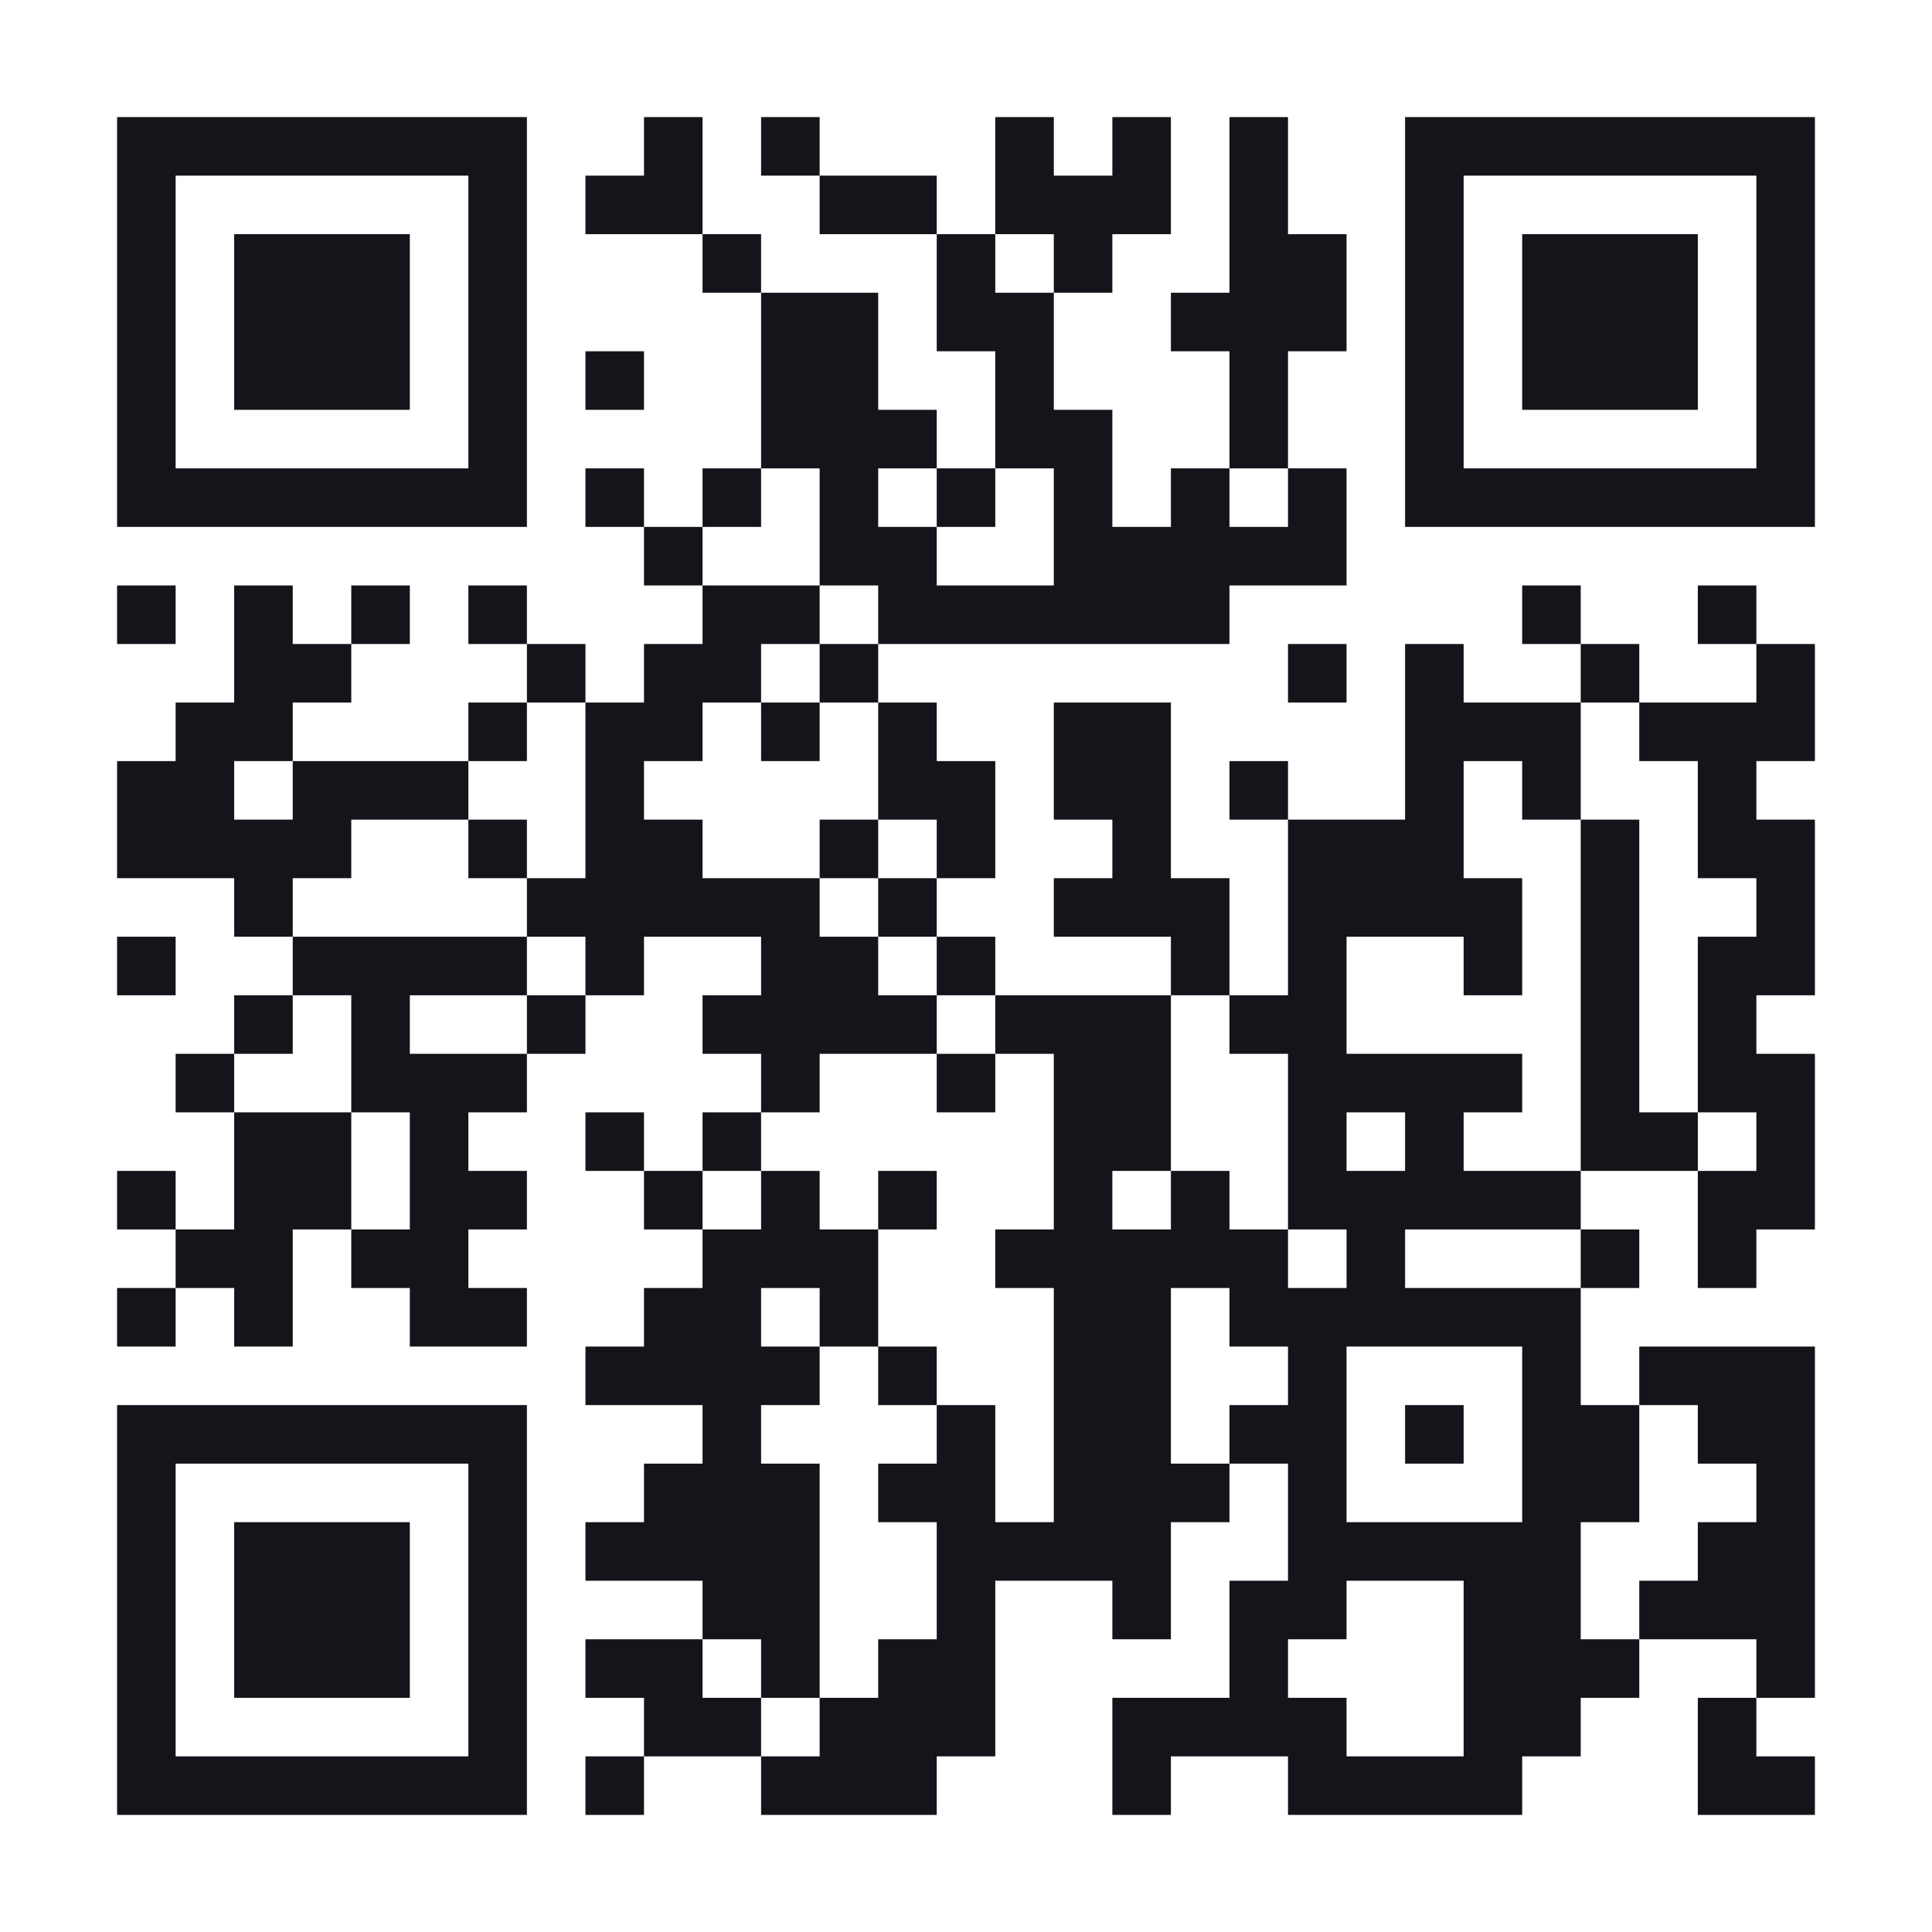
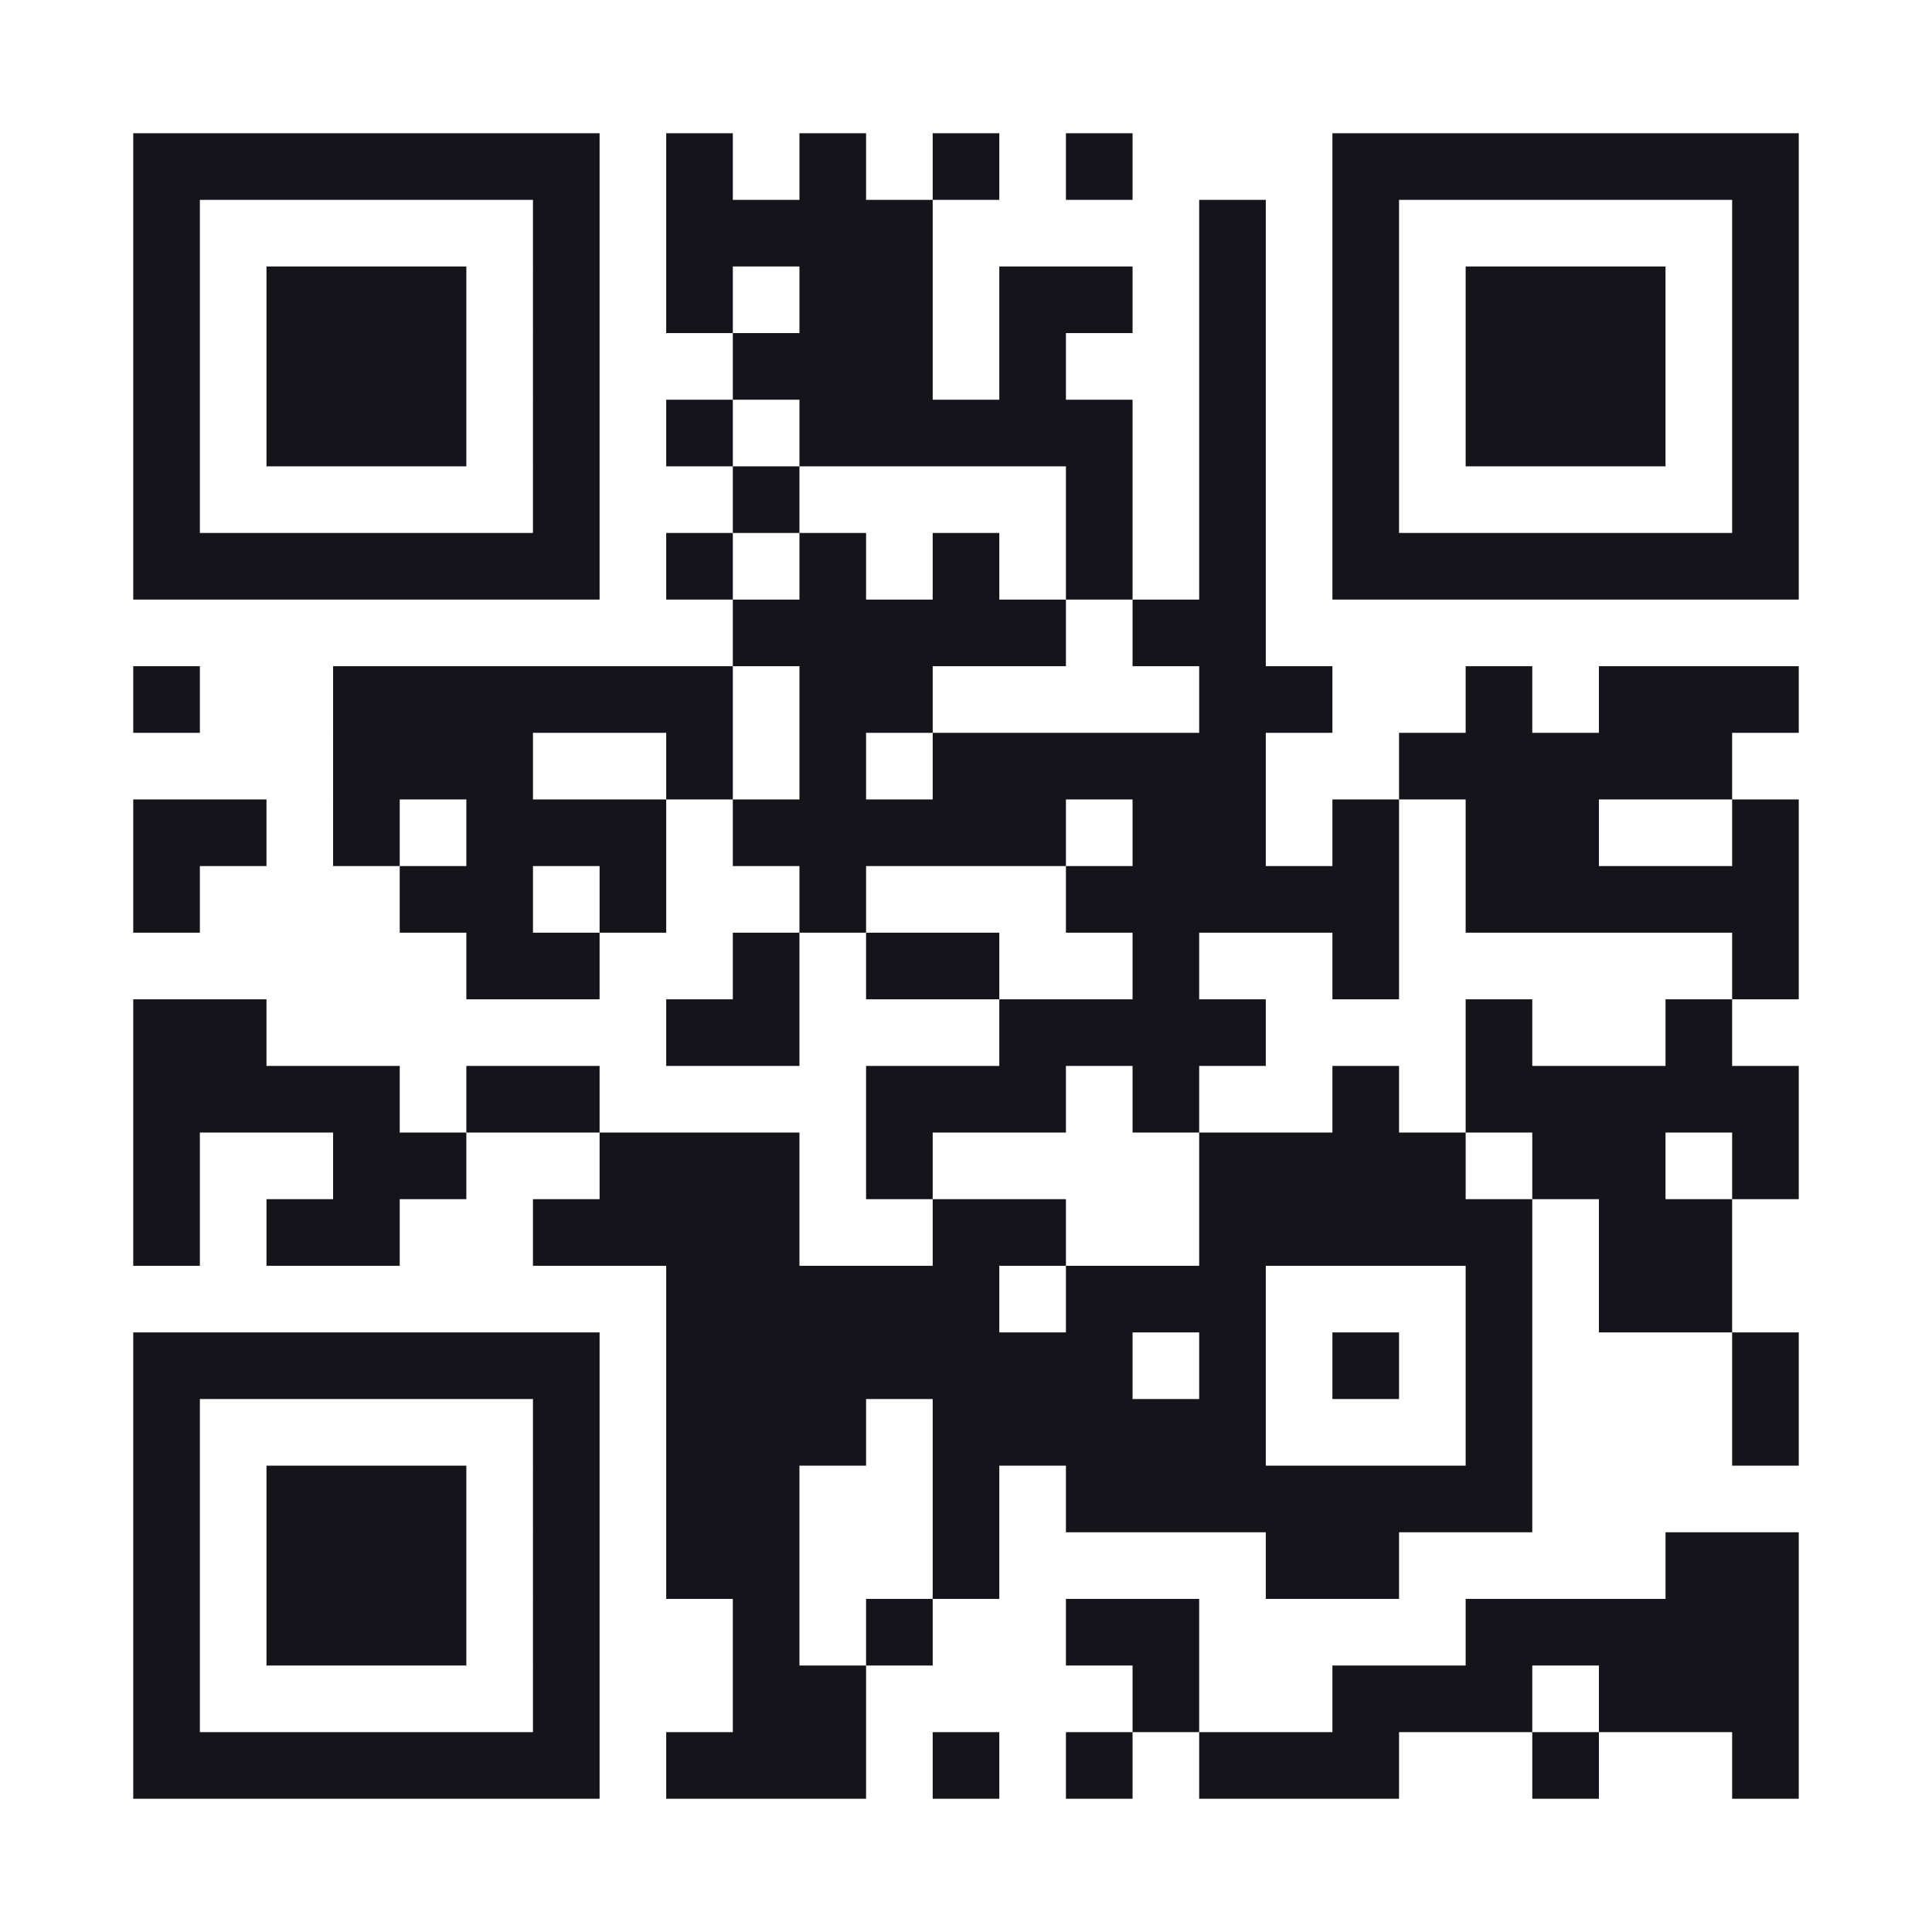
- <svg xmlns="http://www.w3.org/2000/svg" width="132" height="132" class="segno">
-   <path transform="scale(4)" class="qrline" stroke="#14141a" d="M2 2.5h7m2 0h1m1 0h1m3 0h1m1 0h1m1 0h1m2 0h7m-29 1h1m5 0h1m1 0h2m2 0h2m1 0h3m1 0h1m2 0h1m5 0h1m-29 1h1m1 0h3m1 0h1m3 0h1m3 0h1m1 0h1m2 0h2m1 0h1m1 0h3m1 0h1m-29 1h1m1 0h3m1 0h1m4 0h2m1 0h2m2 0h3m1 0h1m1 0h3m1 0h1m-29 1h1m1 0h3m1 0h1m1 0h1m2 0h2m2 0h1m3 0h1m2 0h1m1 0h3m1 0h1m-29 1h1m5 0h1m4 0h3m1 0h2m2 0h1m2 0h1m5 0h1m-29 1h7m1 0h1m1 0h1m1 0h1m1 0h1m1 0h1m1 0h1m1 0h1m1 0h7m-20 1h1m2 0h2m2 0h5m-21 1h1m1 0h1m1 0h1m1 0h1m3 0h2m1 0h6m5 0h1m2 0h1m-26 1h2m3 0h1m1 0h2m1 0h1m7 0h1m1 0h1m2 0h1m2 0h1m-28 1h2m3 0h1m1 0h2m1 0h1m1 0h1m2 0h2m4 0h3m1 0h3m-29 1h2m1 0h3m2 0h1m4 0h2m1 0h2m1 0h1m2 0h1m1 0h1m2 0h1m-28 1h4m2 0h1m1 0h2m2 0h1m1 0h1m2 0h1m2 0h3m2 0h1m1 0h2m-27 1h1m4 0h5m1 0h1m2 0h3m1 0h4m1 0h1m2 0h1m-29 1h1m2 0h4m1 0h1m2 0h2m1 0h1m3 0h1m1 0h1m2 0h1m1 0h1m1 0h2m-27 1h1m1 0h1m2 0h1m2 0h4m1 0h3m1 0h2m4 0h1m1 0h1m-27 1h1m2 0h3m4 0h1m2 0h1m1 0h2m2 0h4m1 0h1m1 0h2m-27 1h2m1 0h1m2 0h1m1 0h1m5 0h2m2 0h1m1 0h1m2 0h2m1 0h1m-29 1h1m1 0h2m1 0h2m2 0h1m1 0h1m1 0h1m2 0h1m1 0h1m1 0h5m2 0h2m-28 1h2m1 0h2m4 0h3m2 0h5m1 0h1m3 0h1m1 0h1m-28 1h1m1 0h1m2 0h2m2 0h2m1 0h1m3 0h2m1 0h6m-17 1h4m1 0h1m2 0h2m2 0h1m3 0h1m1 0h3m-29 1h7m3 0h1m3 0h1m1 0h2m1 0h2m1 0h1m1 0h2m1 0h2m-29 1h1m5 0h1m2 0h3m1 0h2m1 0h3m1 0h1m3 0h2m2 0h1m-29 1h1m1 0h3m1 0h1m1 0h4m2 0h4m2 0h5m2 0h2m-29 1h1m1 0h3m1 0h1m3 0h2m2 0h1m2 0h1m1 0h2m2 0h2m1 0h3m-29 1h1m1 0h3m1 0h1m1 0h2m1 0h1m1 0h2m4 0h1m3 0h3m2 0h1m-29 1h1m5 0h1m2 0h2m1 0h3m2 0h4m2 0h2m2 0h1m-28 1h7m1 0h1m2 0h3m3 0h1m2 0h4m3 0h2" />
+ <svg xmlns="http://www.w3.org/2000/svg" width="116" height="116" class="segno">
+   <path transform="scale(4)" class="qrline" stroke="#14141a" d="M2 2.5h7m1 0h1m1 0h1m1 0h1m1 0h1m3 0h7m-25 1h1m5 0h1m1 0h4m4 0h1m1 0h1m5 0h1m-25 1h1m1 0h3m1 0h1m1 0h1m1 0h2m1 0h2m1 0h1m1 0h1m1 0h3m1 0h1m-25 1h1m1 0h3m1 0h1m2 0h3m1 0h1m2 0h1m1 0h1m1 0h3m1 0h1m-25 1h1m1 0h3m1 0h1m1 0h1m1 0h5m1 0h1m1 0h1m1 0h3m1 0h1m-25 1h1m5 0h1m2 0h1m4 0h1m1 0h1m1 0h1m5 0h1m-25 1h7m1 0h1m1 0h1m1 0h1m1 0h1m1 0h1m1 0h7m-16 1h5m1 0h2m-17 1h1m2 0h6m1 0h2m4 0h2m2 0h1m1 0h3m-22 1h3m2 0h1m1 0h1m1 0h5m2 0h5m-24 1h2m1 0h1m1 0h3m1 0h5m1 0h2m1 0h1m1 0h2m2 0h1m-25 1h1m3 0h2m1 0h1m2 0h1m3 0h5m1 0h5m-20 1h2m2 0h1m1 0h2m2 0h1m2 0h1m5 0h1m-25 1h2m6 0h2m3 0h4m3 0h1m2 0h1m-24 1h4m1 0h2m4 0h3m1 0h1m2 0h1m1 0h5m-25 1h1m2 0h2m2 0h3m1 0h1m4 0h4m1 0h2m1 0h1m-25 1h1m1 0h2m2 0h4m2 0h2m2 0h5m1 0h2m-16 1h5m1 0h3m3 0h1m1 0h2m-24 1h7m1 0h7m1 0h1m1 0h1m1 0h1m3 0h1m-25 1h1m5 0h1m1 0h3m1 0h5m3 0h1m3 0h1m-25 1h1m1 0h3m1 0h1m1 0h2m2 0h1m1 0h7m-21 1h1m1 0h3m1 0h1m1 0h2m2 0h1m4 0h2m4 0h2m-25 1h1m1 0h3m1 0h1m2 0h1m1 0h1m2 0h2m4 0h5m-25 1h1m5 0h1m2 0h2m4 0h1m2 0h3m1 0h3m-25 1h7m1 0h3m1 0h1m1 0h1m1 0h3m2 0h1m2 0h1" />
</svg>
